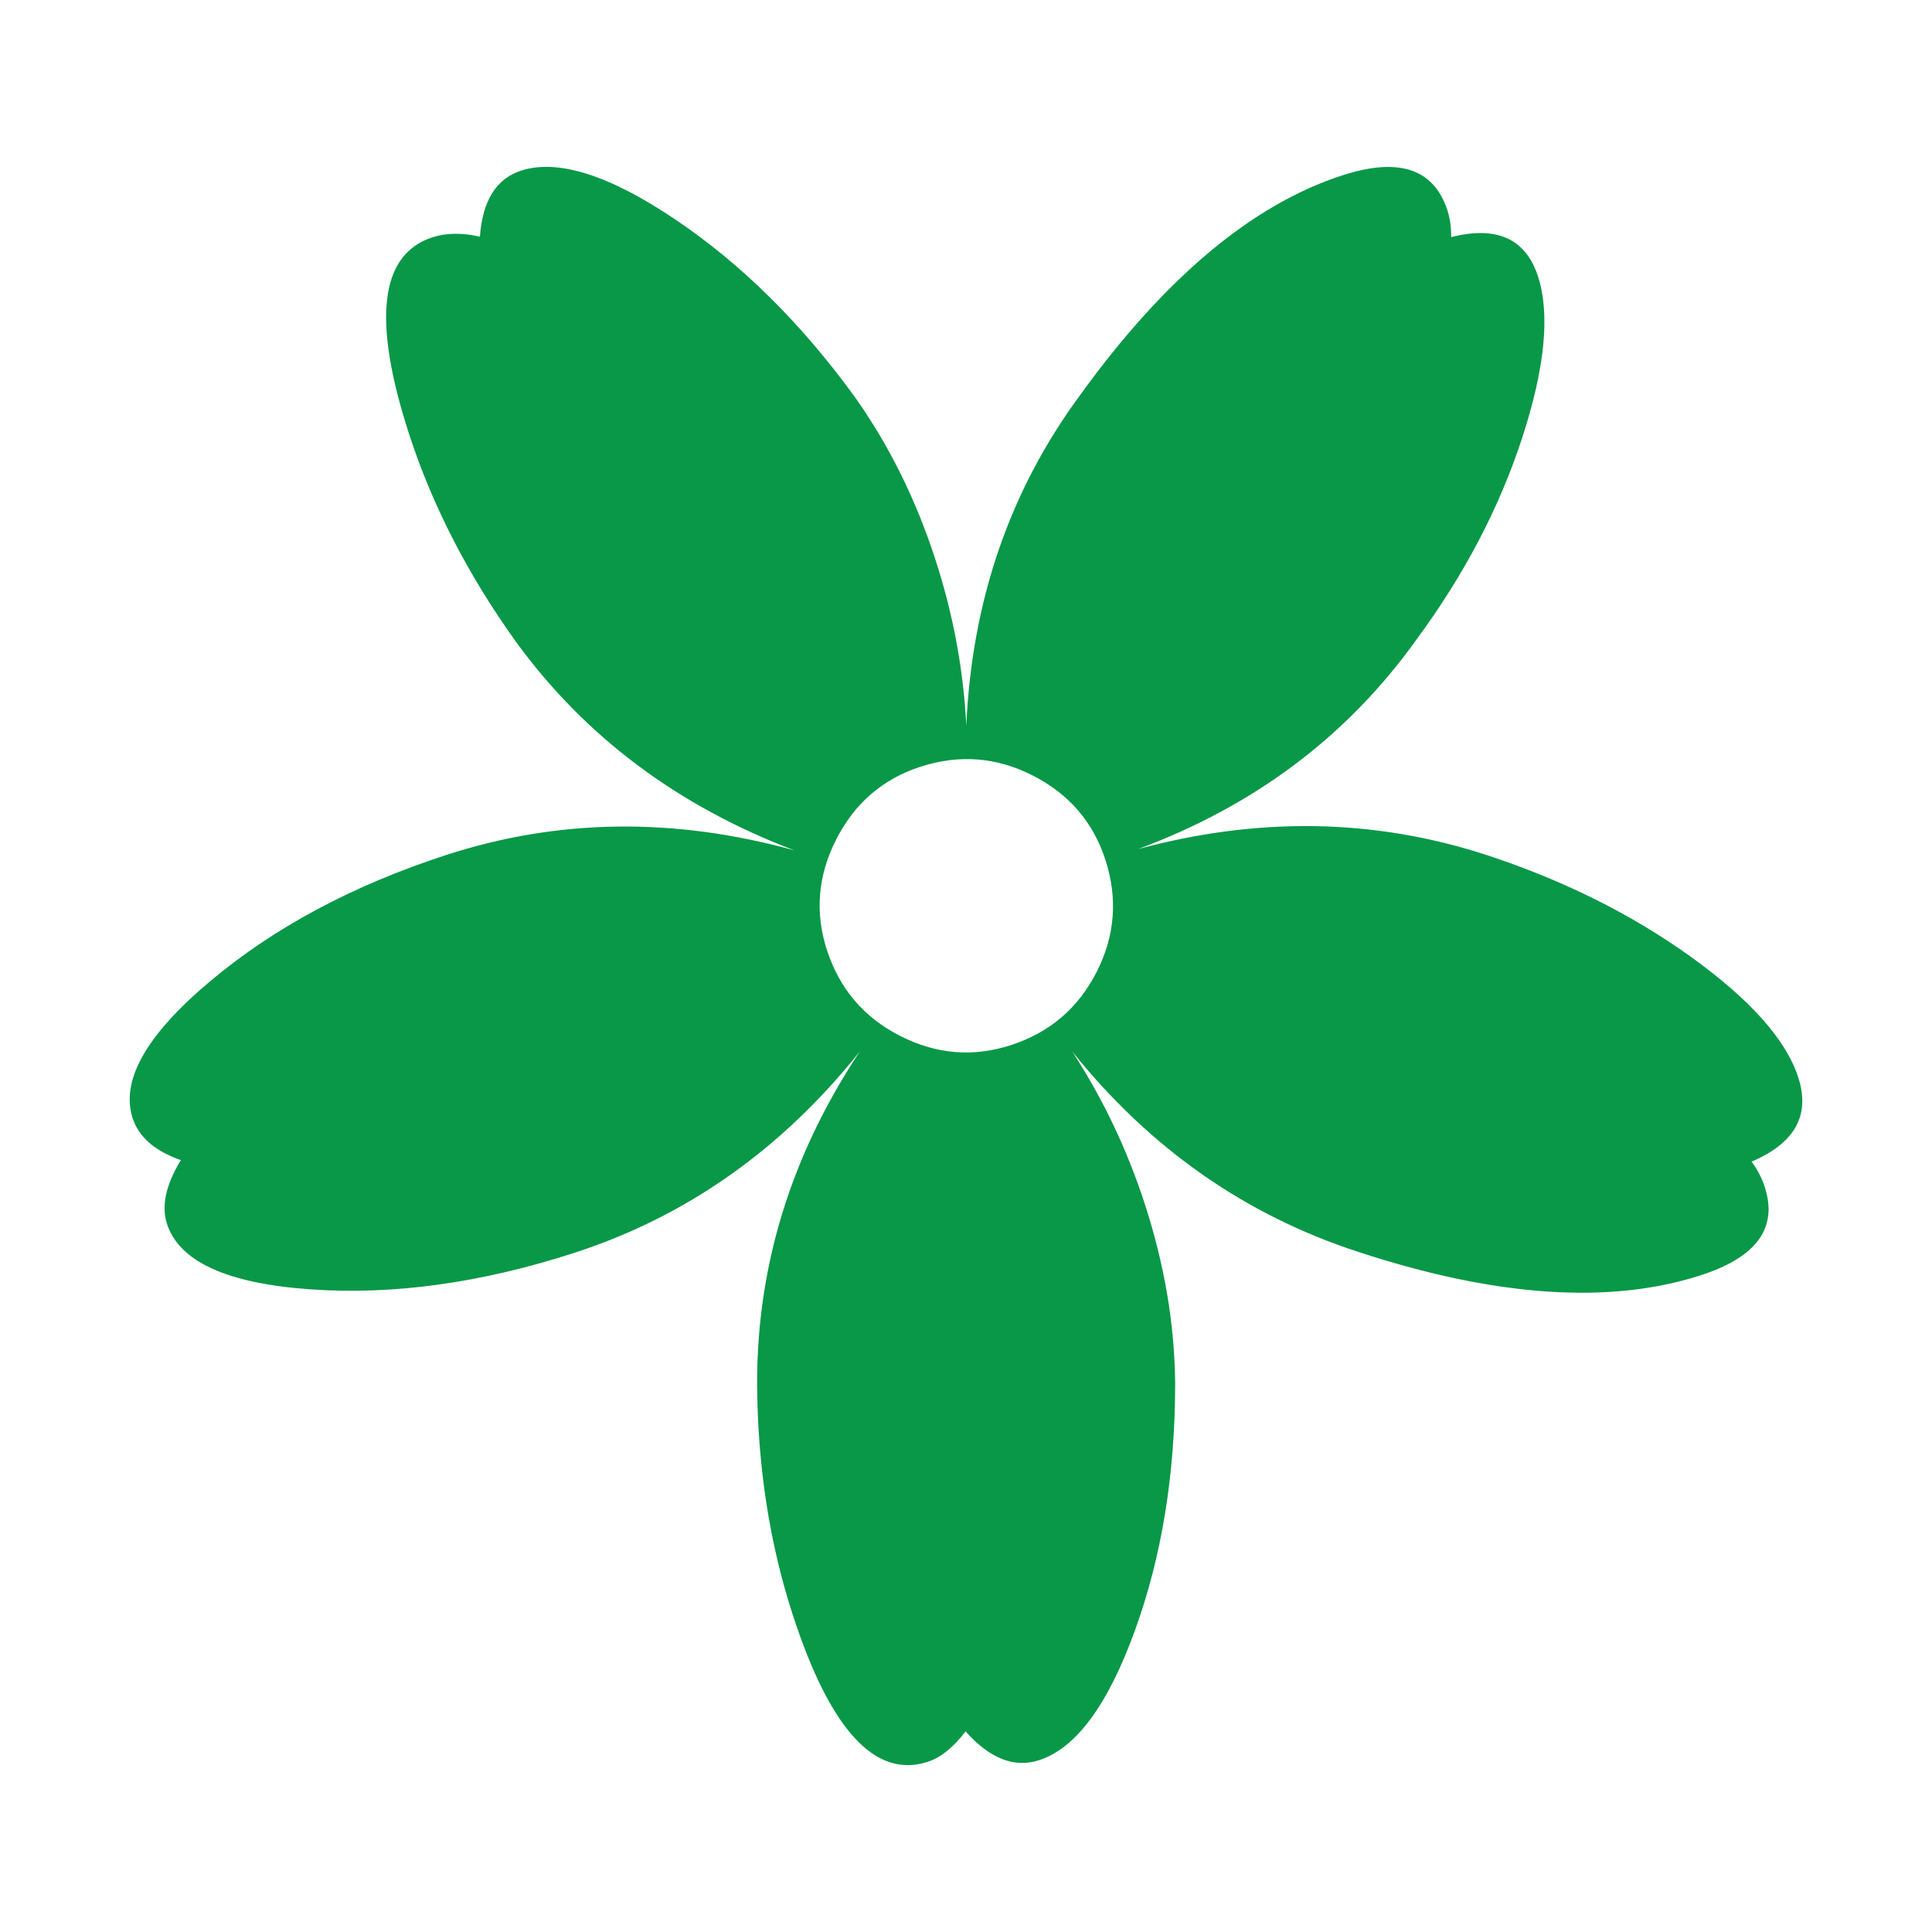
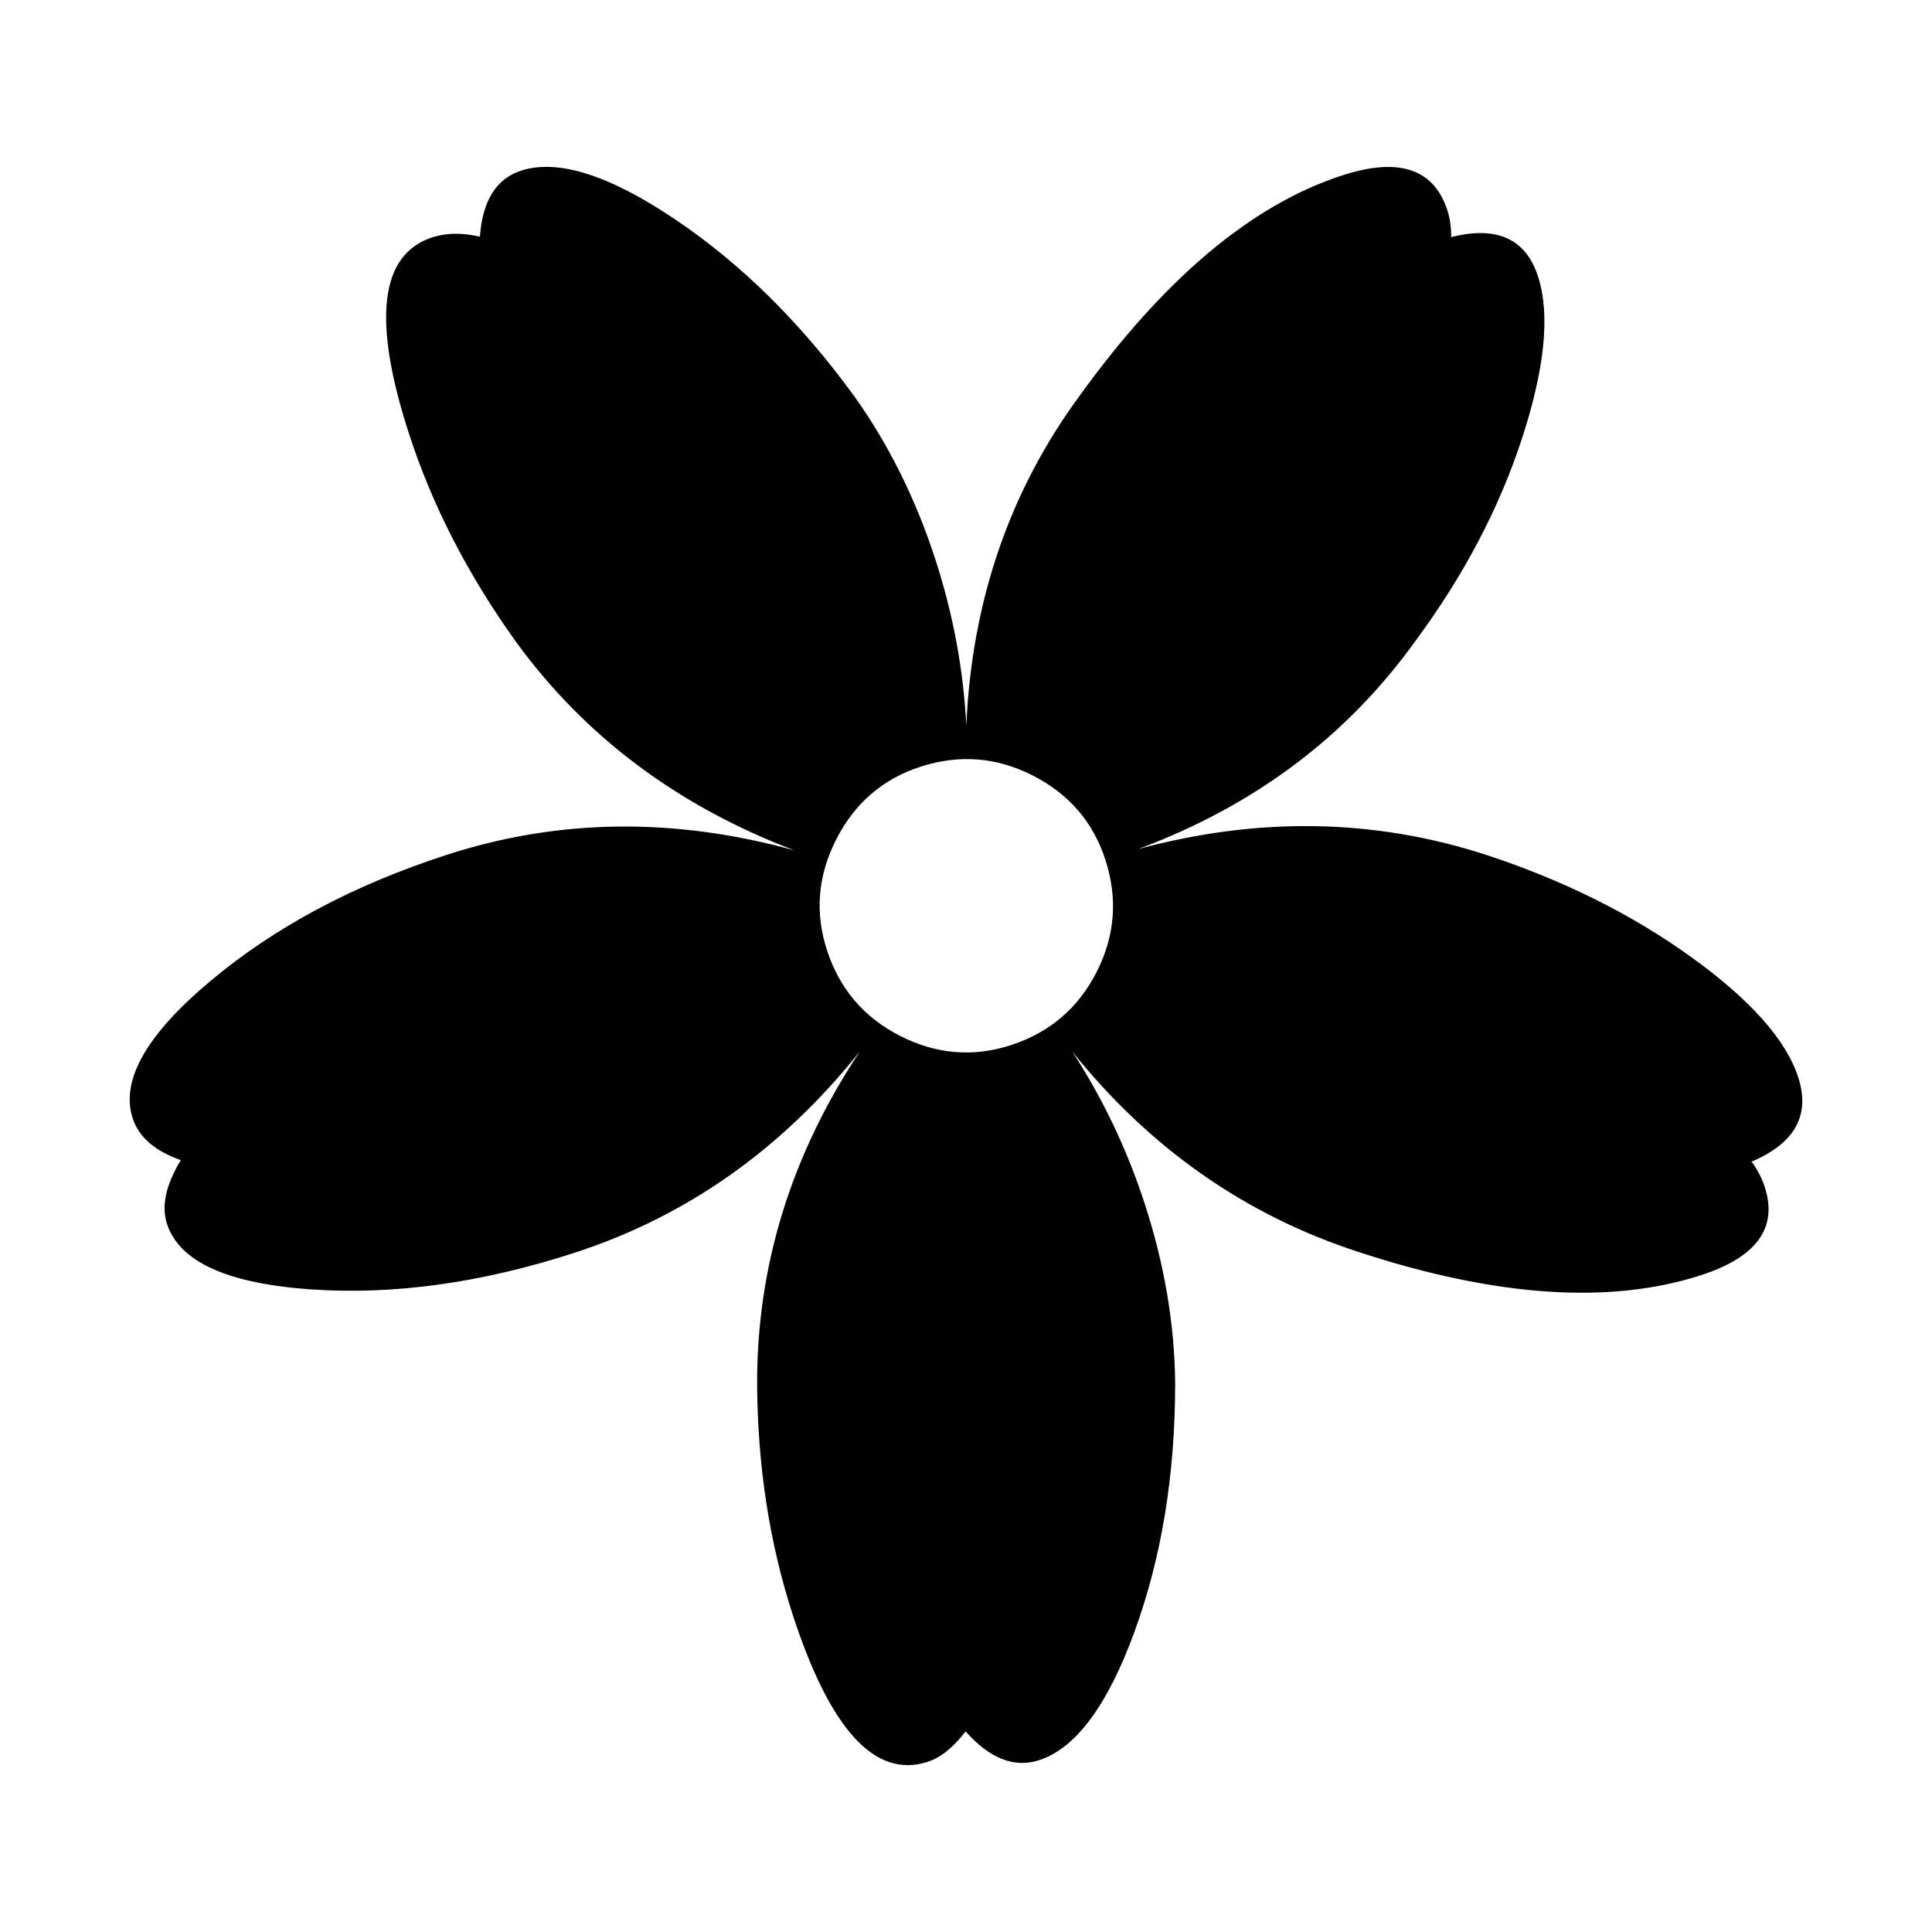
<svg xmlns="http://www.w3.org/2000/svg" xml:space="preserve" viewBox="0 0 1210 1210">
-   <path d="M655.324 365.023c11.11 34.193 17.574 68.865 19.371 103.999 3.485-78.086 27.166-146.949 71.005-206.559 53.074-73.583 107.872-119.585 164.433-137.964 35.441-11.516 57.391-4.211 65.872 21.891 1.623 4.995 2.407 10.57 2.364 16.768 28.567-7.227 46.698.98 54.373 24.599 7.678 23.631 4.363 57.341-9.908 101.146-14.285 43.811-36.467 86.074-66.542 126.76-43.026 60.036-101.015 103.625-173.985 130.756 75.189-20.303 147.725-19.126 217.615 3.515 48.453 15.874 91.29 37.179 128.495 63.905 37.2 26.758 59.646 51.928 67.321 75.547 7.679 23.631-2.066 41.232-29.226 52.791 3.678 4.988 6.424 10.277 8.245 15.885 8.283 25.49-4.983 43.871-39.787 55.18-57.198 18.586-128.867 13.705-215.061-14.639-70.704-23.066-130.339-64.857-178.864-125.385 19.206 29.506 34.358 61.357 45.464 95.535 12.323 37.926 18.661 75.371 18.994 112.375-.009 57.057-8.47 108.777-25.363 155.139-16.884 46.387-36.816 73.299-59.822 80.773-15.529 5.047-30.885-.949-46.064-18.016-7.715 10.068-15.625 16.414-23.701 19.037-32.943 10.705-61.125-19.98-84.558-92.098-14.546-44.766-21.975-92.857-22.31-144.297-.192-74.146 21.265-143.652 64.353-208.525-48.821 61.229-108.362 103.252-178.605 126.076-58.422 18.984-113.669 26.625-165.743 22.928-52.048-3.709-81.918-17.355-89.597-40.984-3.635-11.186-.734-24.494 8.672-39.932-16.274-5.697-26.344-14.453-30.181-26.262-7.674-23.617 8.562-52.275 48.725-85.93 40.145-33.662 89.358-59.962 147.665-78.908 70.091-22.775 142.808-23.729 218.163-2.863-73.186-27.754-131.399-71.372-174.633-130.871-29.961-41.799-52.224-85.085-66.765-129.836-23.222-71.466-18.37-112.578 14.574-123.282 8.713-2.832 18.618-2.951 29.76-.39 1.628-22.514 10.205-36.3 25.747-41.35 22.994-7.472 55.165 2.679 96.496 30.489 41.343 27.804 78.779 64.779 112.321 110.922 21.48 30.132 38.369 64.164 50.687 102.075zm60.985 135.322c-22.648-11.528-46.092-13.376-70.334-5.499-23.618 7.675-41.194 22.851-52.739 45.489-11.537 22.663-13.474 45.786-5.8 69.403 7.878 24.244 23.144 42.141 45.795 53.682 22.65 11.541 45.781 13.461 69.399 5.787 24.243-7.877 42.132-23.127 53.674-45.777 11.552-22.655 13.37-46.103 5.492-70.347-7.674-23.617-22.82-41.189-45.487-52.738z" style="fill:#089848" transform="translate(-69.507 -14.65)" />
+   <path d="M655.324 365.023c11.11 34.193 17.574 68.865 19.371 103.999 3.485-78.086 27.166-146.949 71.005-206.559 53.074-73.583 107.872-119.585 164.433-137.964 35.441-11.516 57.391-4.211 65.872 21.891 1.623 4.995 2.407 10.57 2.364 16.768 28.567-7.227 46.698.98 54.373 24.599 7.678 23.631 4.363 57.341-9.908 101.146-14.285 43.811-36.467 86.074-66.542 126.76-43.026 60.036-101.015 103.625-173.985 130.756 75.189-20.303 147.725-19.126 217.615 3.515 48.453 15.874 91.29 37.179 128.495 63.905 37.2 26.758 59.646 51.928 67.321 75.547 7.679 23.631-2.066 41.232-29.226 52.791 3.678 4.988 6.424 10.277 8.245 15.885 8.283 25.49-4.983 43.871-39.787 55.18-57.198 18.586-128.867 13.705-215.061-14.639-70.704-23.066-130.339-64.857-178.864-125.385 19.206 29.506 34.358 61.357 45.464 95.535 12.323 37.926 18.661 75.371 18.994 112.375-.009 57.057-8.47 108.777-25.363 155.139-16.884 46.387-36.816 73.299-59.822 80.773-15.529 5.047-30.885-.949-46.064-18.016-7.715 10.068-15.625 16.414-23.701 19.037-32.943 10.705-61.125-19.98-84.558-92.098-14.546-44.766-21.975-92.857-22.31-144.297-.192-74.146 21.265-143.652 64.353-208.525-48.821 61.229-108.362 103.252-178.605 126.076-58.422 18.984-113.669 26.625-165.743 22.928-52.048-3.709-81.918-17.355-89.597-40.984-3.635-11.186-.734-24.494 8.672-39.932-16.274-5.697-26.344-14.453-30.181-26.262-7.674-23.617 8.562-52.275 48.725-85.93 40.145-33.662 89.358-59.962 147.665-78.908 70.091-22.775 142.808-23.729 218.163-2.863-73.186-27.754-131.399-71.372-174.633-130.871-29.961-41.799-52.224-85.085-66.765-129.836-23.222-71.466-18.37-112.578 14.574-123.282 8.713-2.832 18.618-2.951 29.76-.39 1.628-22.514 10.205-36.3 25.747-41.35 22.994-7.472 55.165 2.679 96.496 30.489 41.343 27.804 78.779 64.779 112.321 110.922 21.48 30.132 38.369 64.164 50.687 102.075zm60.985 135.322c-22.648-11.528-46.092-13.376-70.334-5.499-23.618 7.675-41.194 22.851-52.739 45.489-11.537 22.663-13.474 45.786-5.8 69.403 7.878 24.244 23.144 42.141 45.795 53.682 22.65 11.541 45.781 13.461 69.399 5.787 24.243-7.877 42.132-23.127 53.674-45.777 11.552-22.655 13.37-46.103 5.492-70.347-7.674-23.617-22.82-41.189-45.487-52.738z" transform="translate(-69.507 -14.65)" />
</svg>
